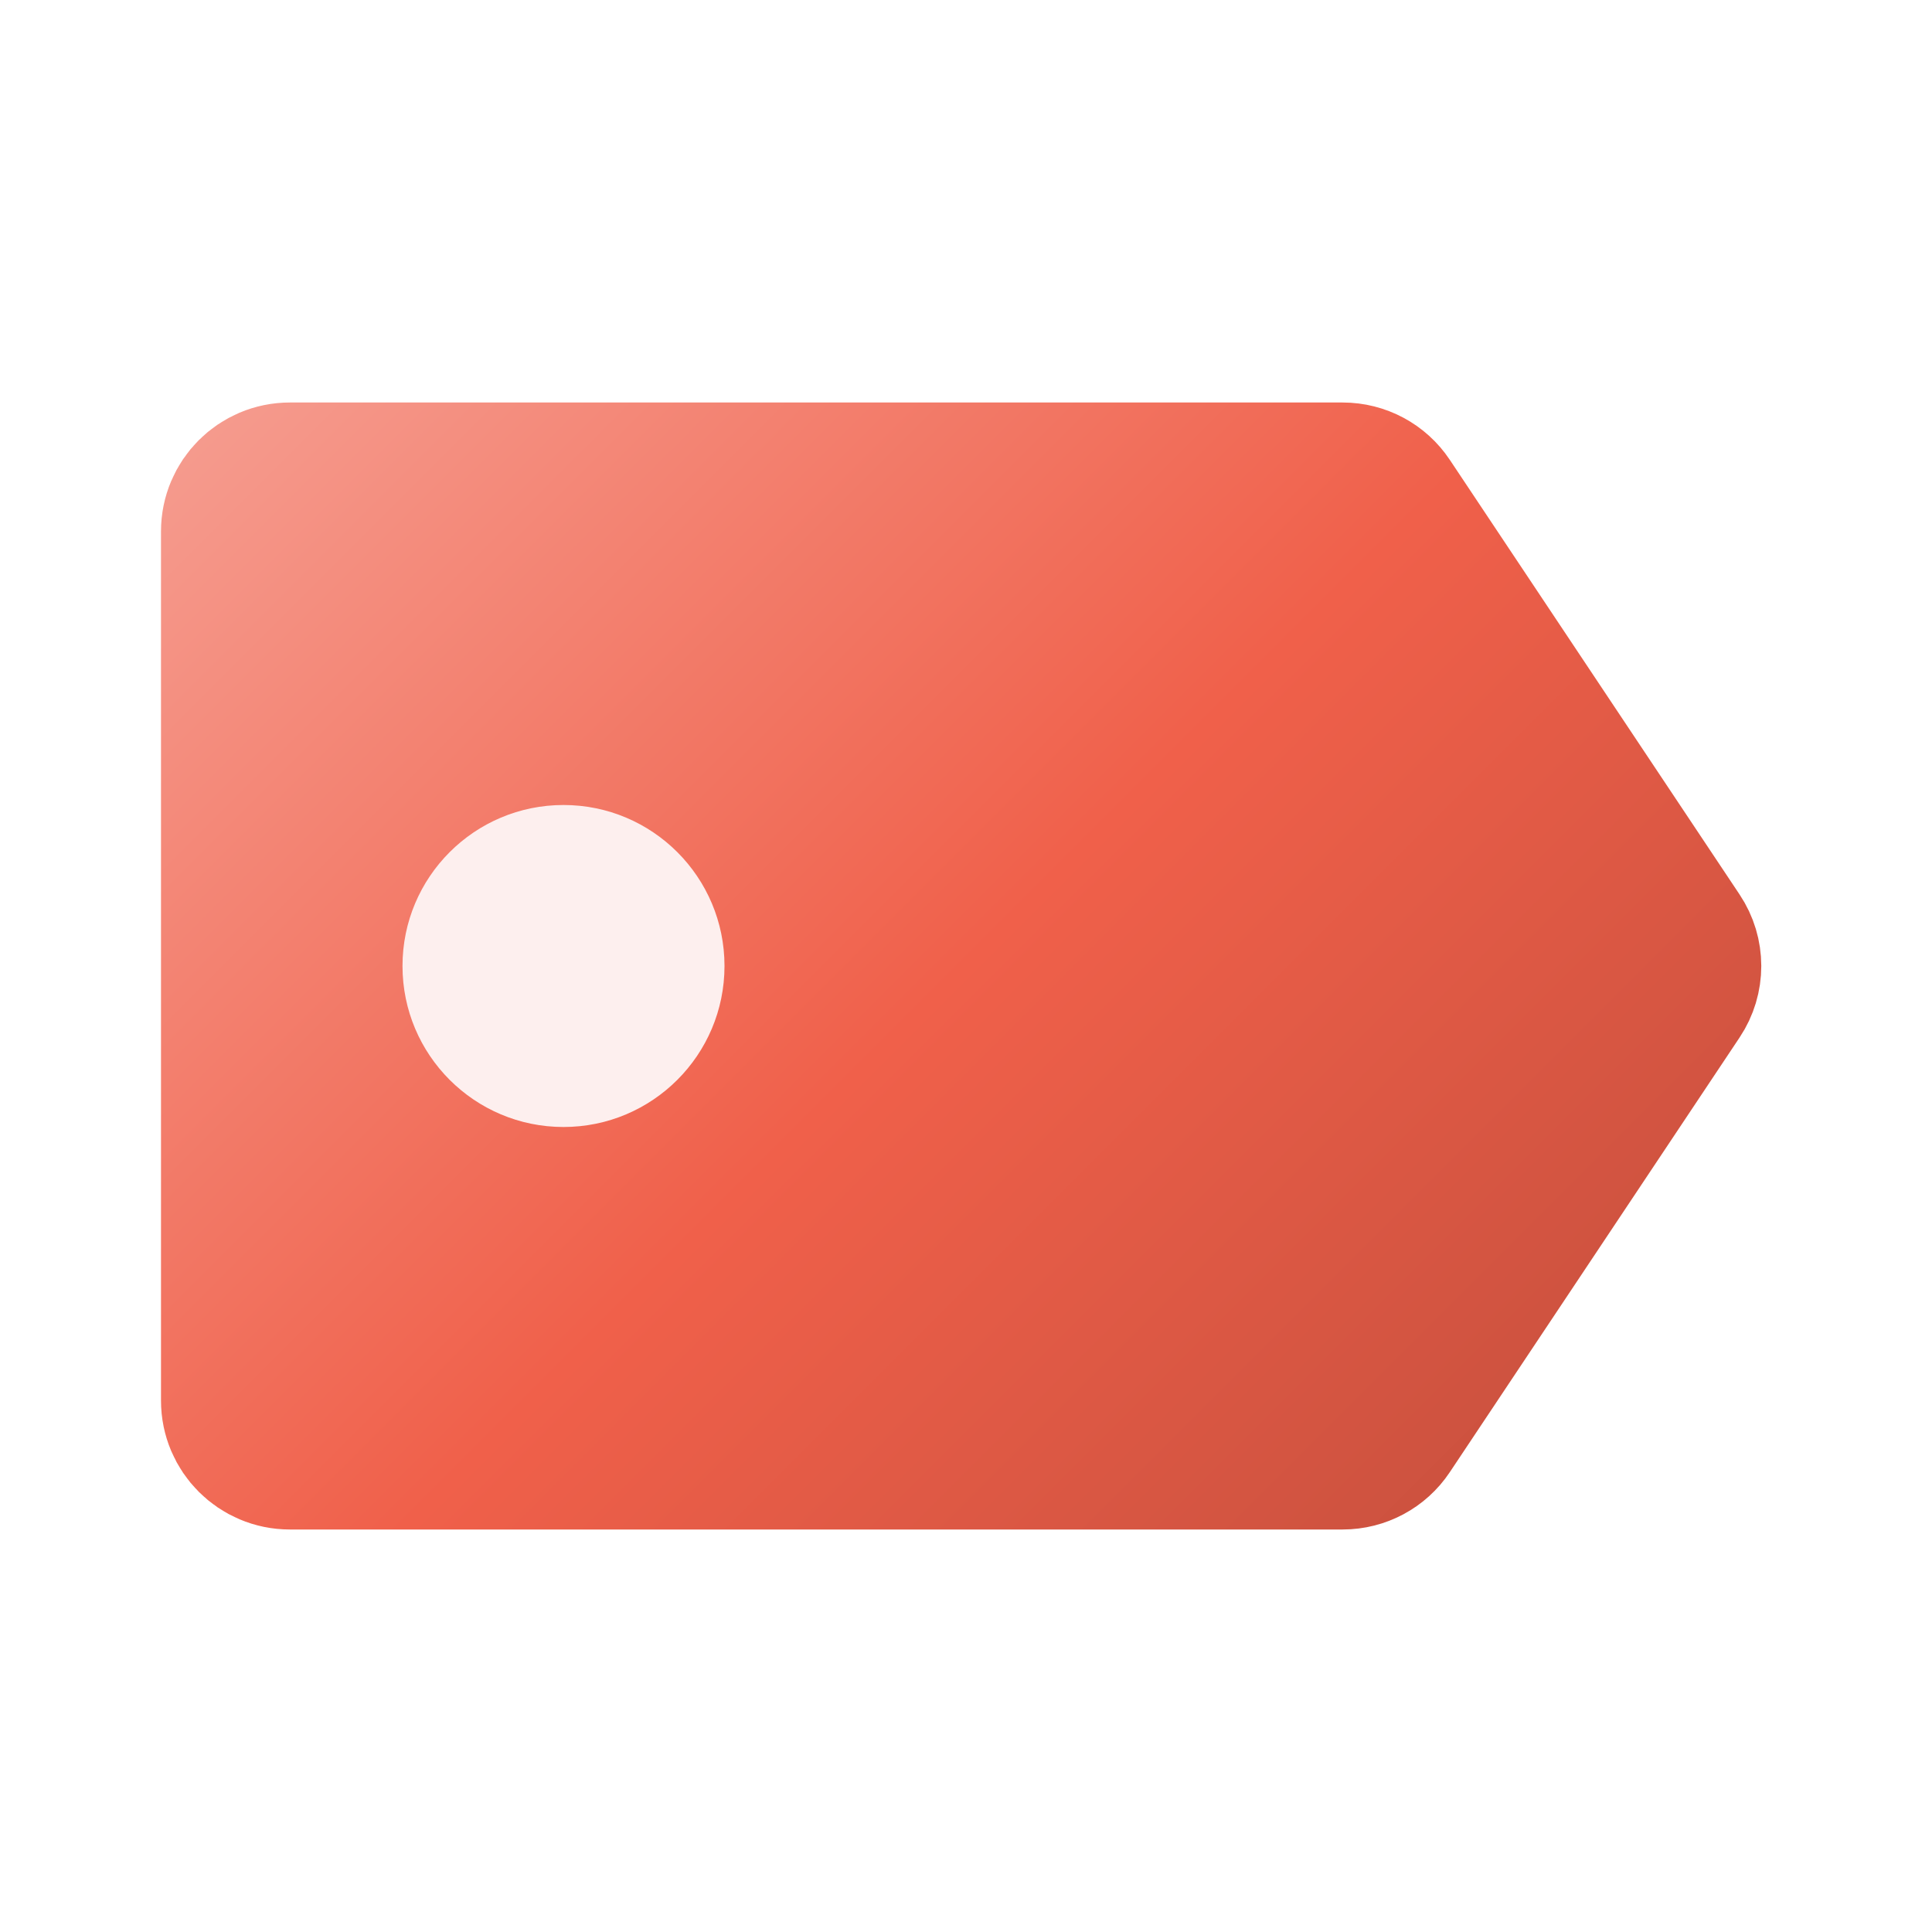
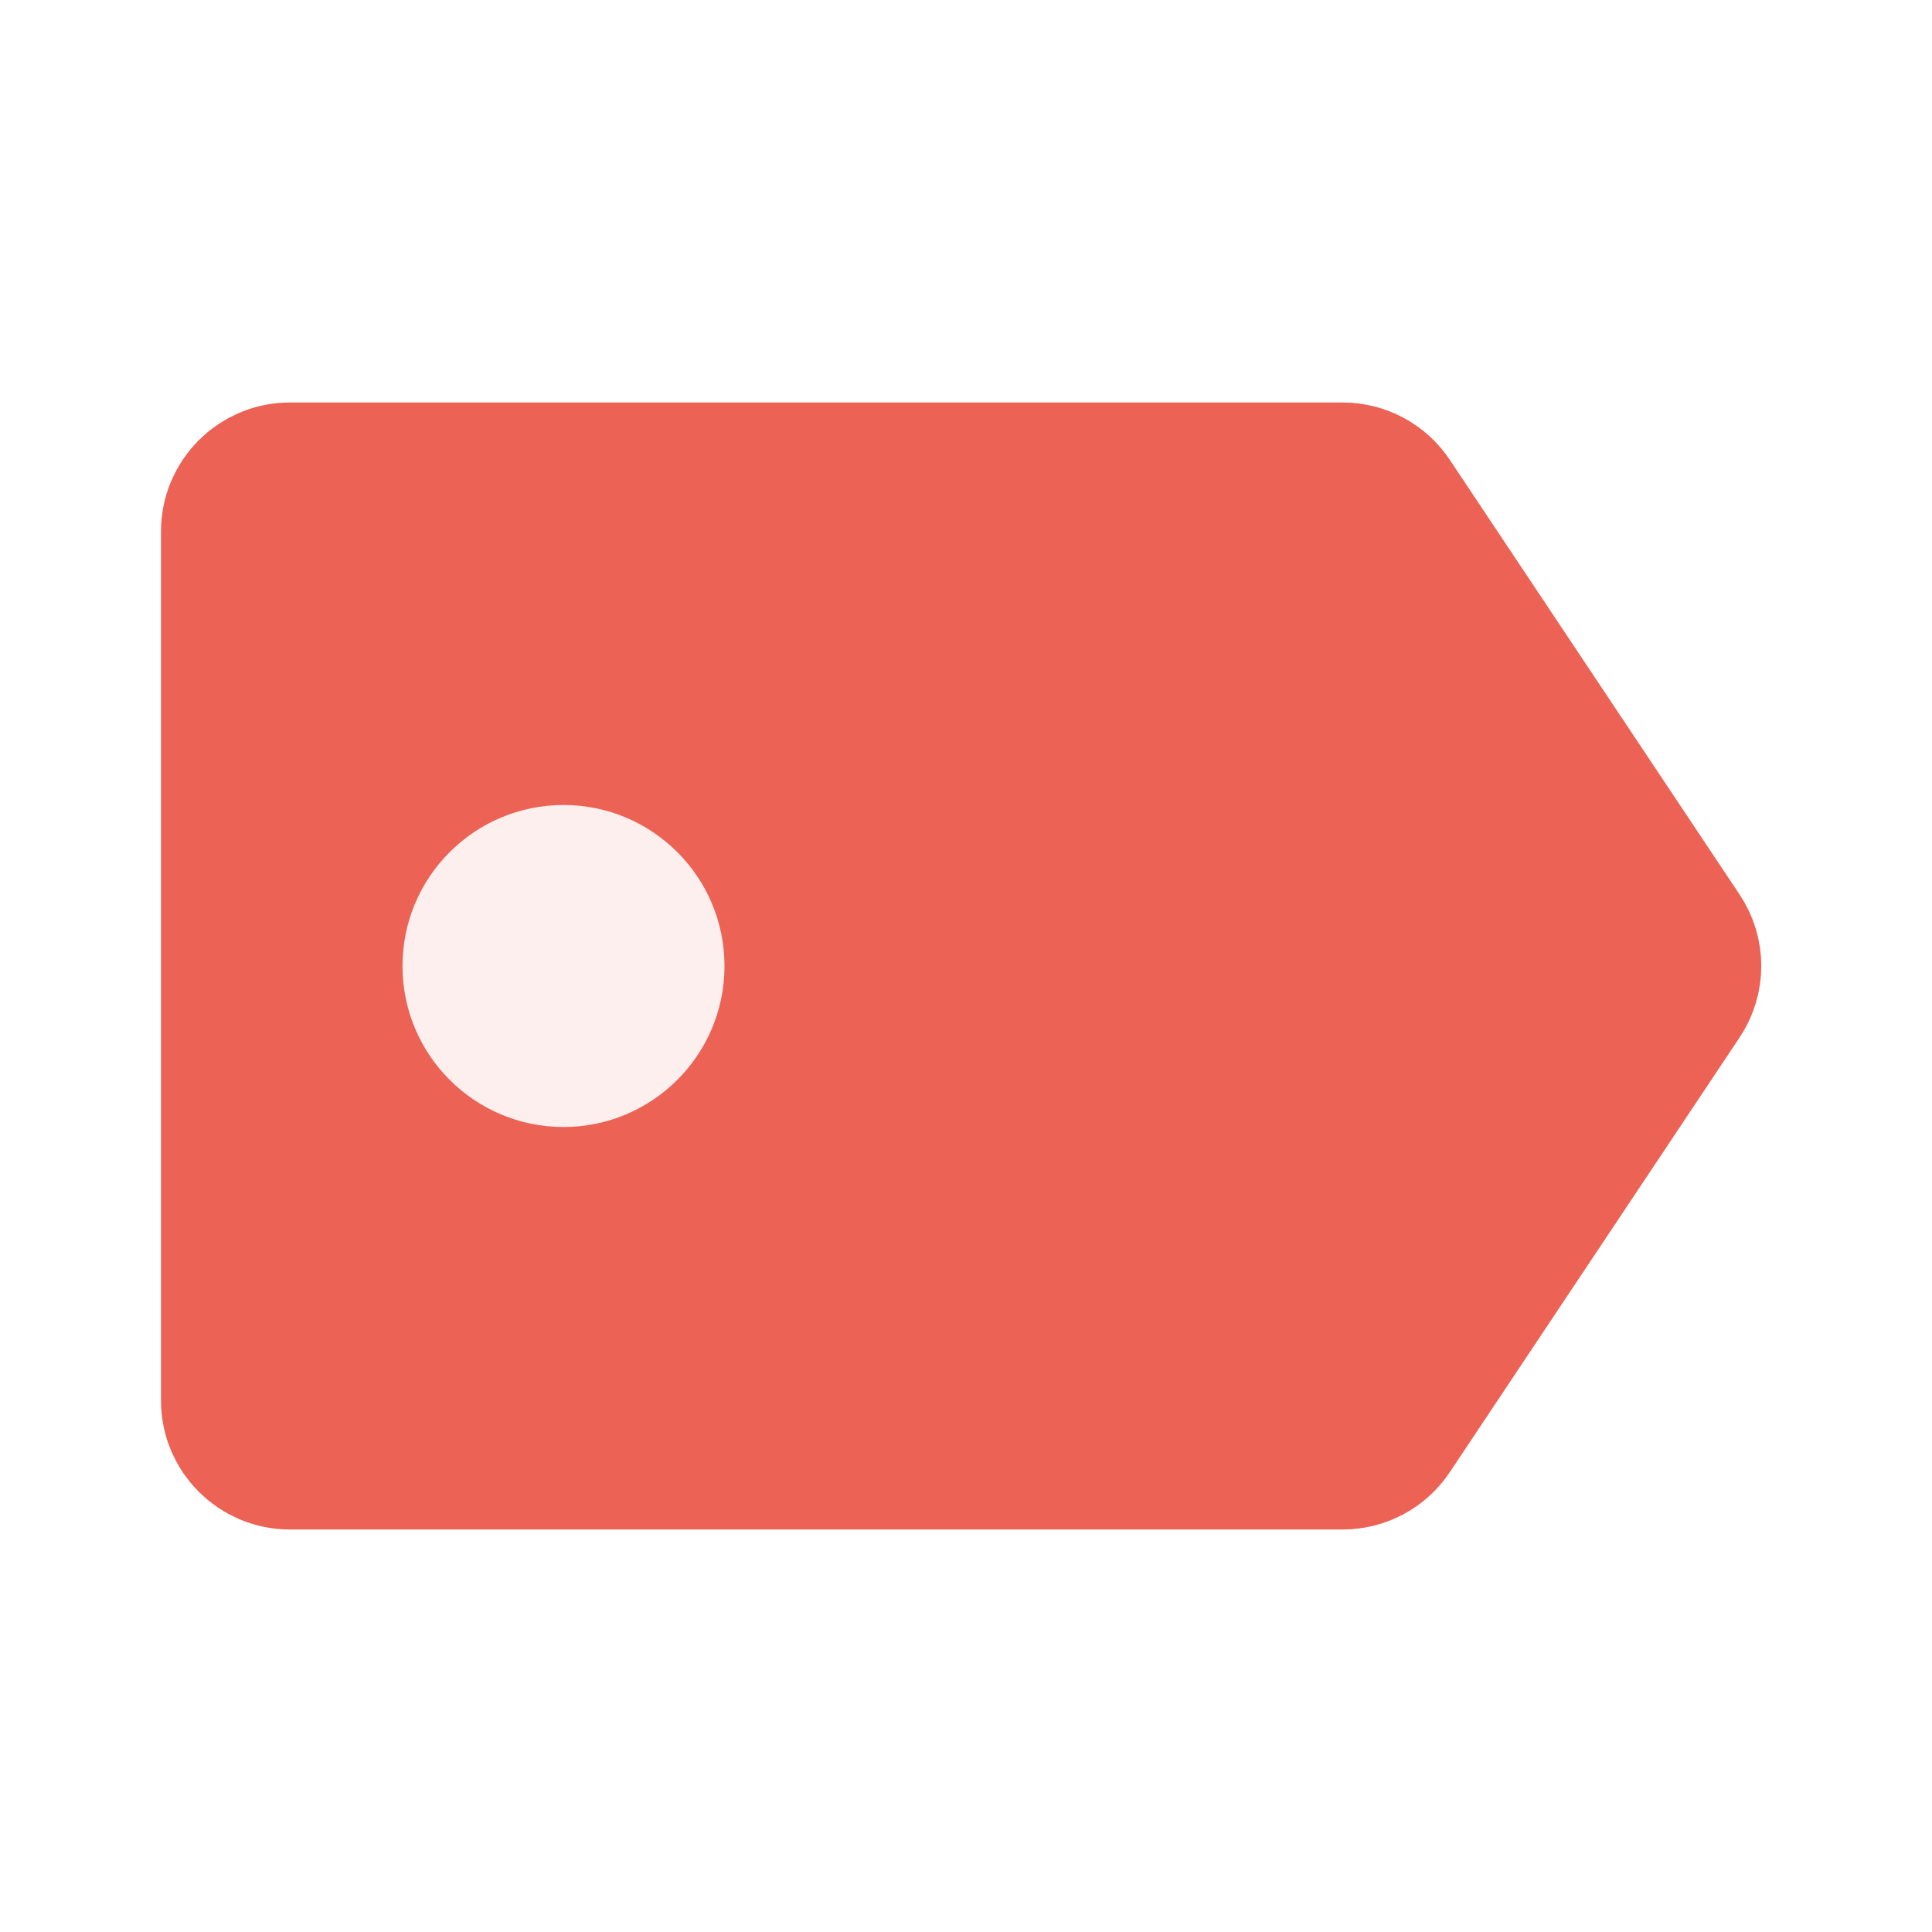
<svg xmlns="http://www.w3.org/2000/svg" preserveAspectRatio="none" overflow="visible" style="display: block;" width="24" height="24" viewBox="0 0 24 24" fill="none">
-   <defs>
-     <linearGradient id="grad-insight3" gradientUnits="userSpaceOnUse" x1="0.0" y1="0.0" x2="24.0" y2="24.0">
-       <stop offset="0" stop-color="#F8B7AE" />
-       <stop offset=".5" stop-color="#F0604A" />
-       <stop offset="1" stop-color="#AD4535" />
-     </linearGradient>
-   </defs>
  <g id="Frame">
-     <path id="Vector" d="M3 17.4V6.6C3 6.269 3.269 6 3.6 6H16.679C16.88 6 17.067 6.1 17.178 6.267L20.778 11.667C20.913 11.869 20.913 12.131 20.778 12.333L17.178 17.733C17.067 17.9 16.88 18 16.679 18H3.6C3.269 18 3 17.731 3 17.4Z" fill="url(#grad-insight3)" stroke-width="2" stroke="url(#grad-insight3)" />
+     <path id="Vector" d="M3 17.4V6.6C3 6.269 3.269 6 3.6 6H16.679C16.88 6 17.067 6.1 17.178 6.267L20.778 11.667C20.913 11.869 20.913 12.131 20.778 12.333L17.178 17.733C17.067 17.9 16.88 18 16.679 18H3.6C3.269 18 3 17.731 3 17.4Z" fill="#EC6255" stroke-width="2" stroke="#EC6255" />
    <circle id="Ellipse 1" cx="7" cy="12" r="2" fill="#FDEFEE" />
  </g>
</svg>
